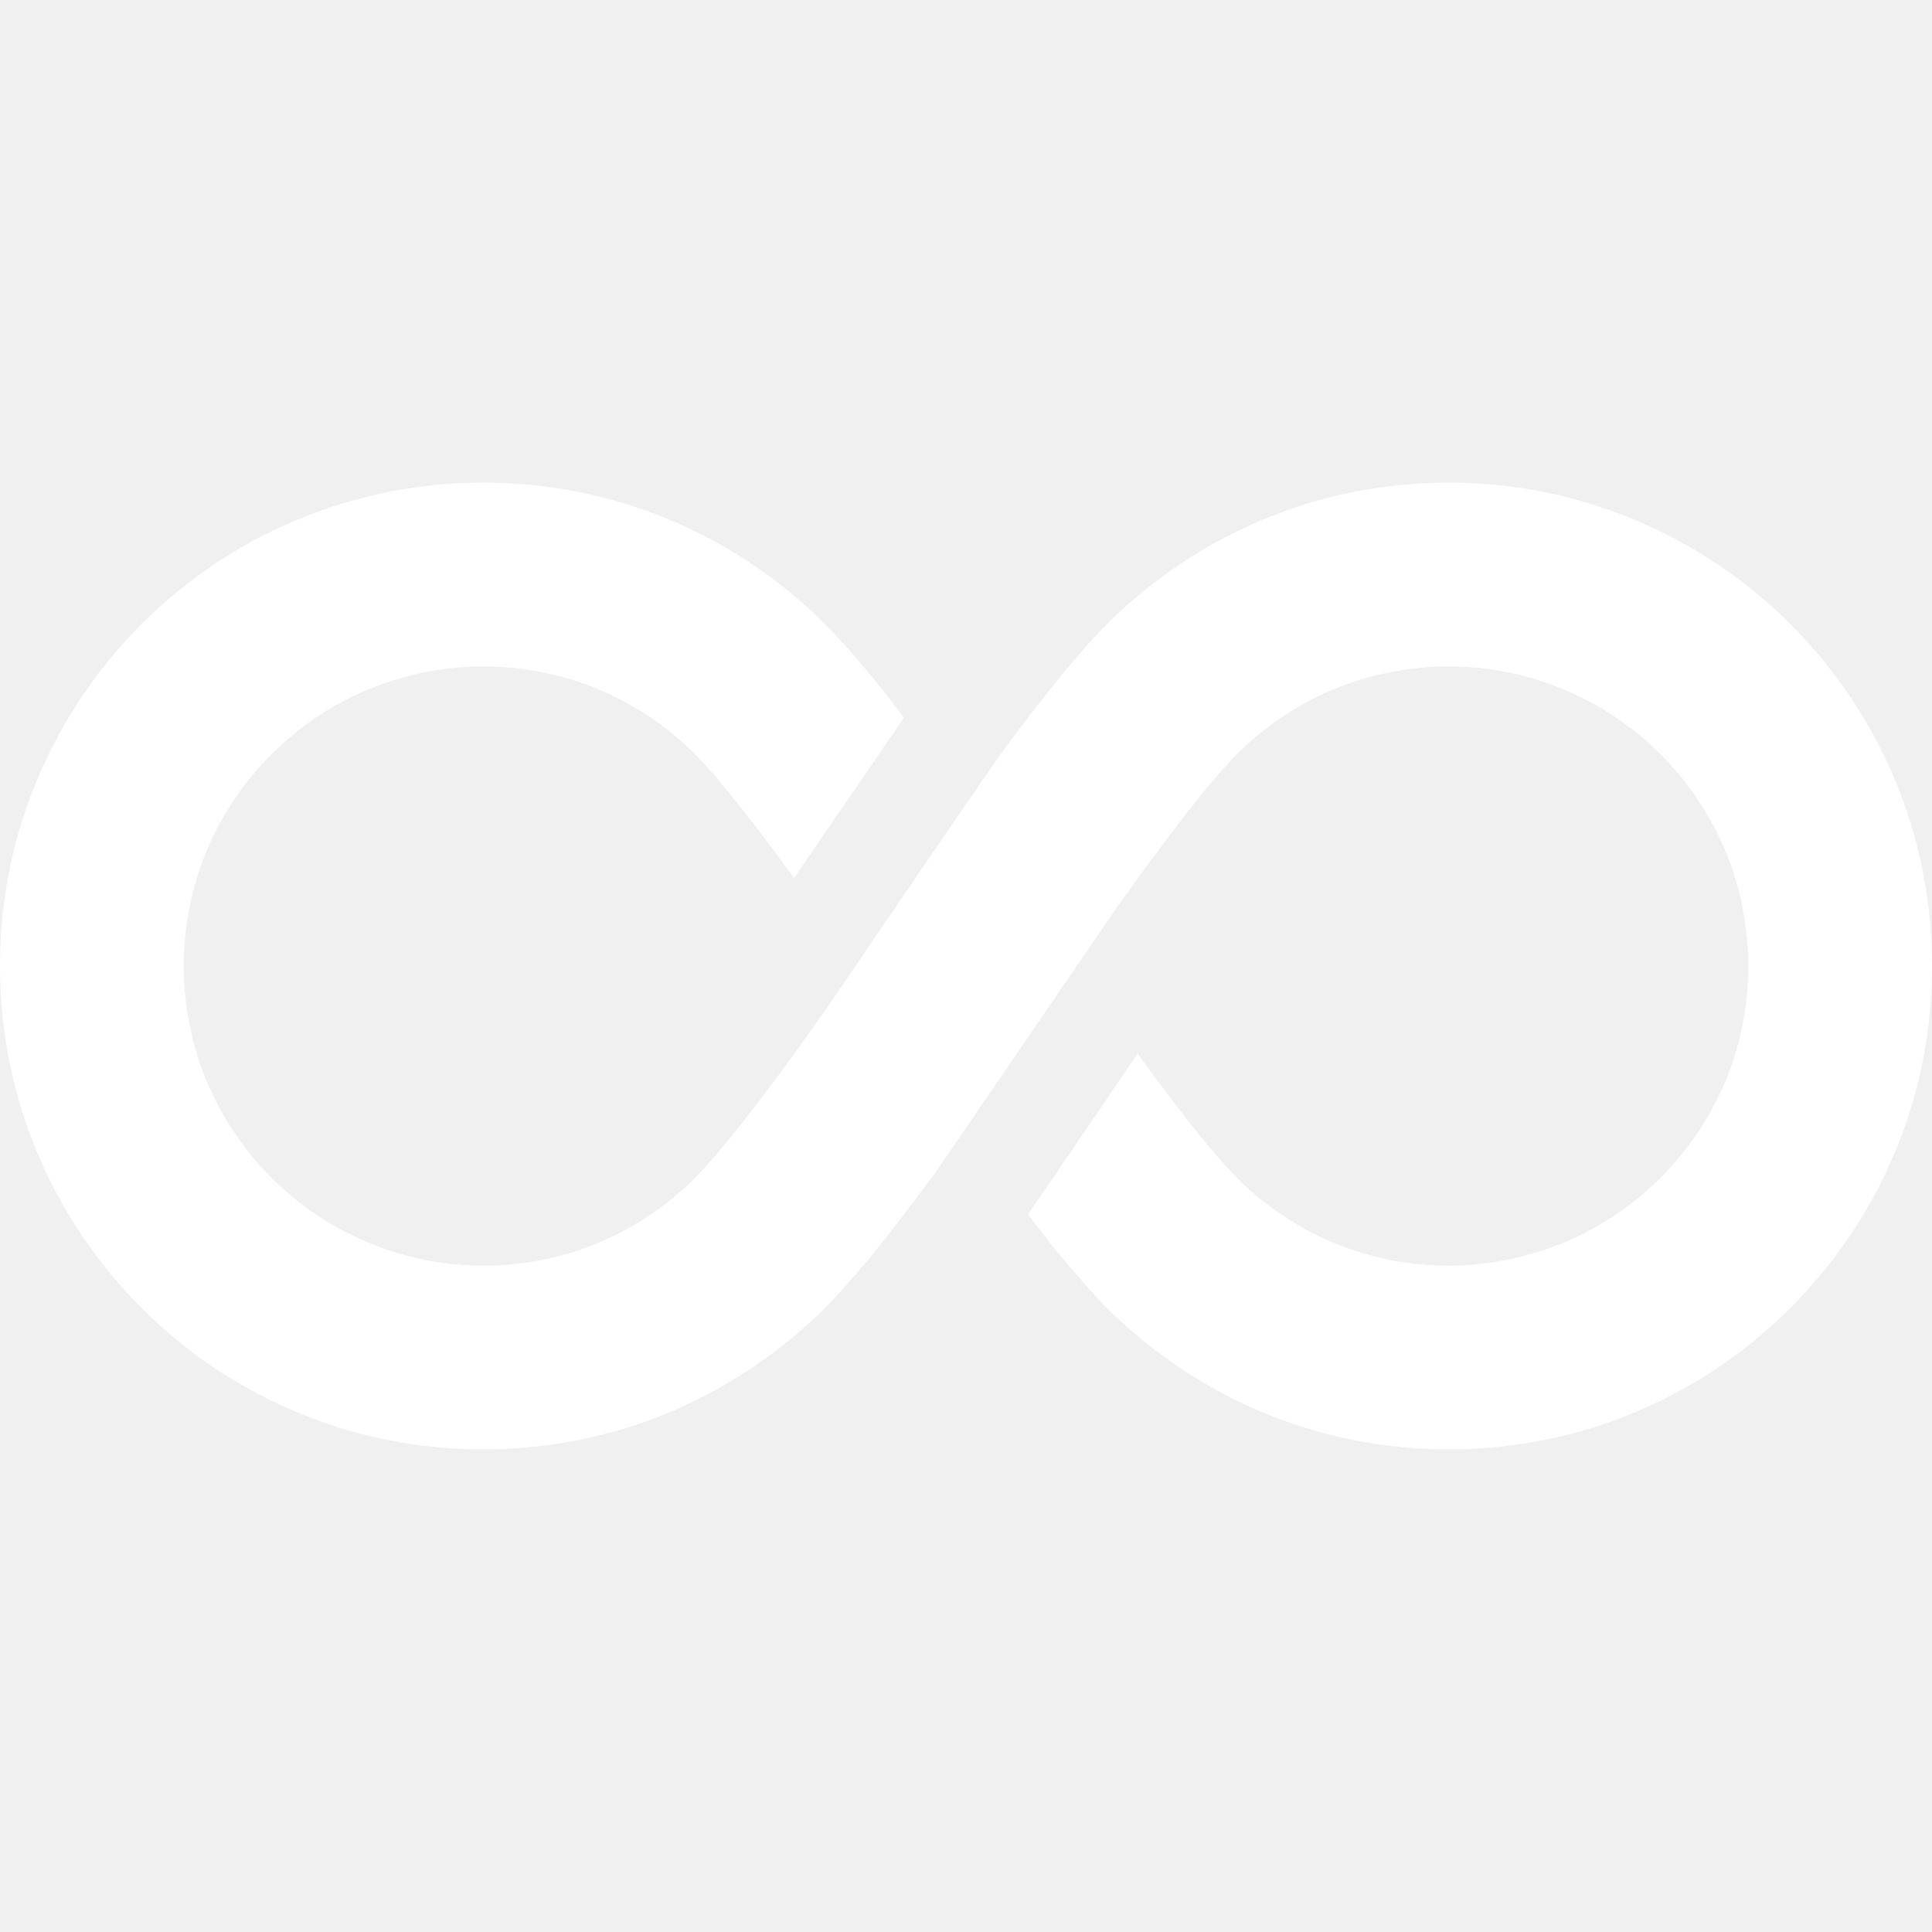
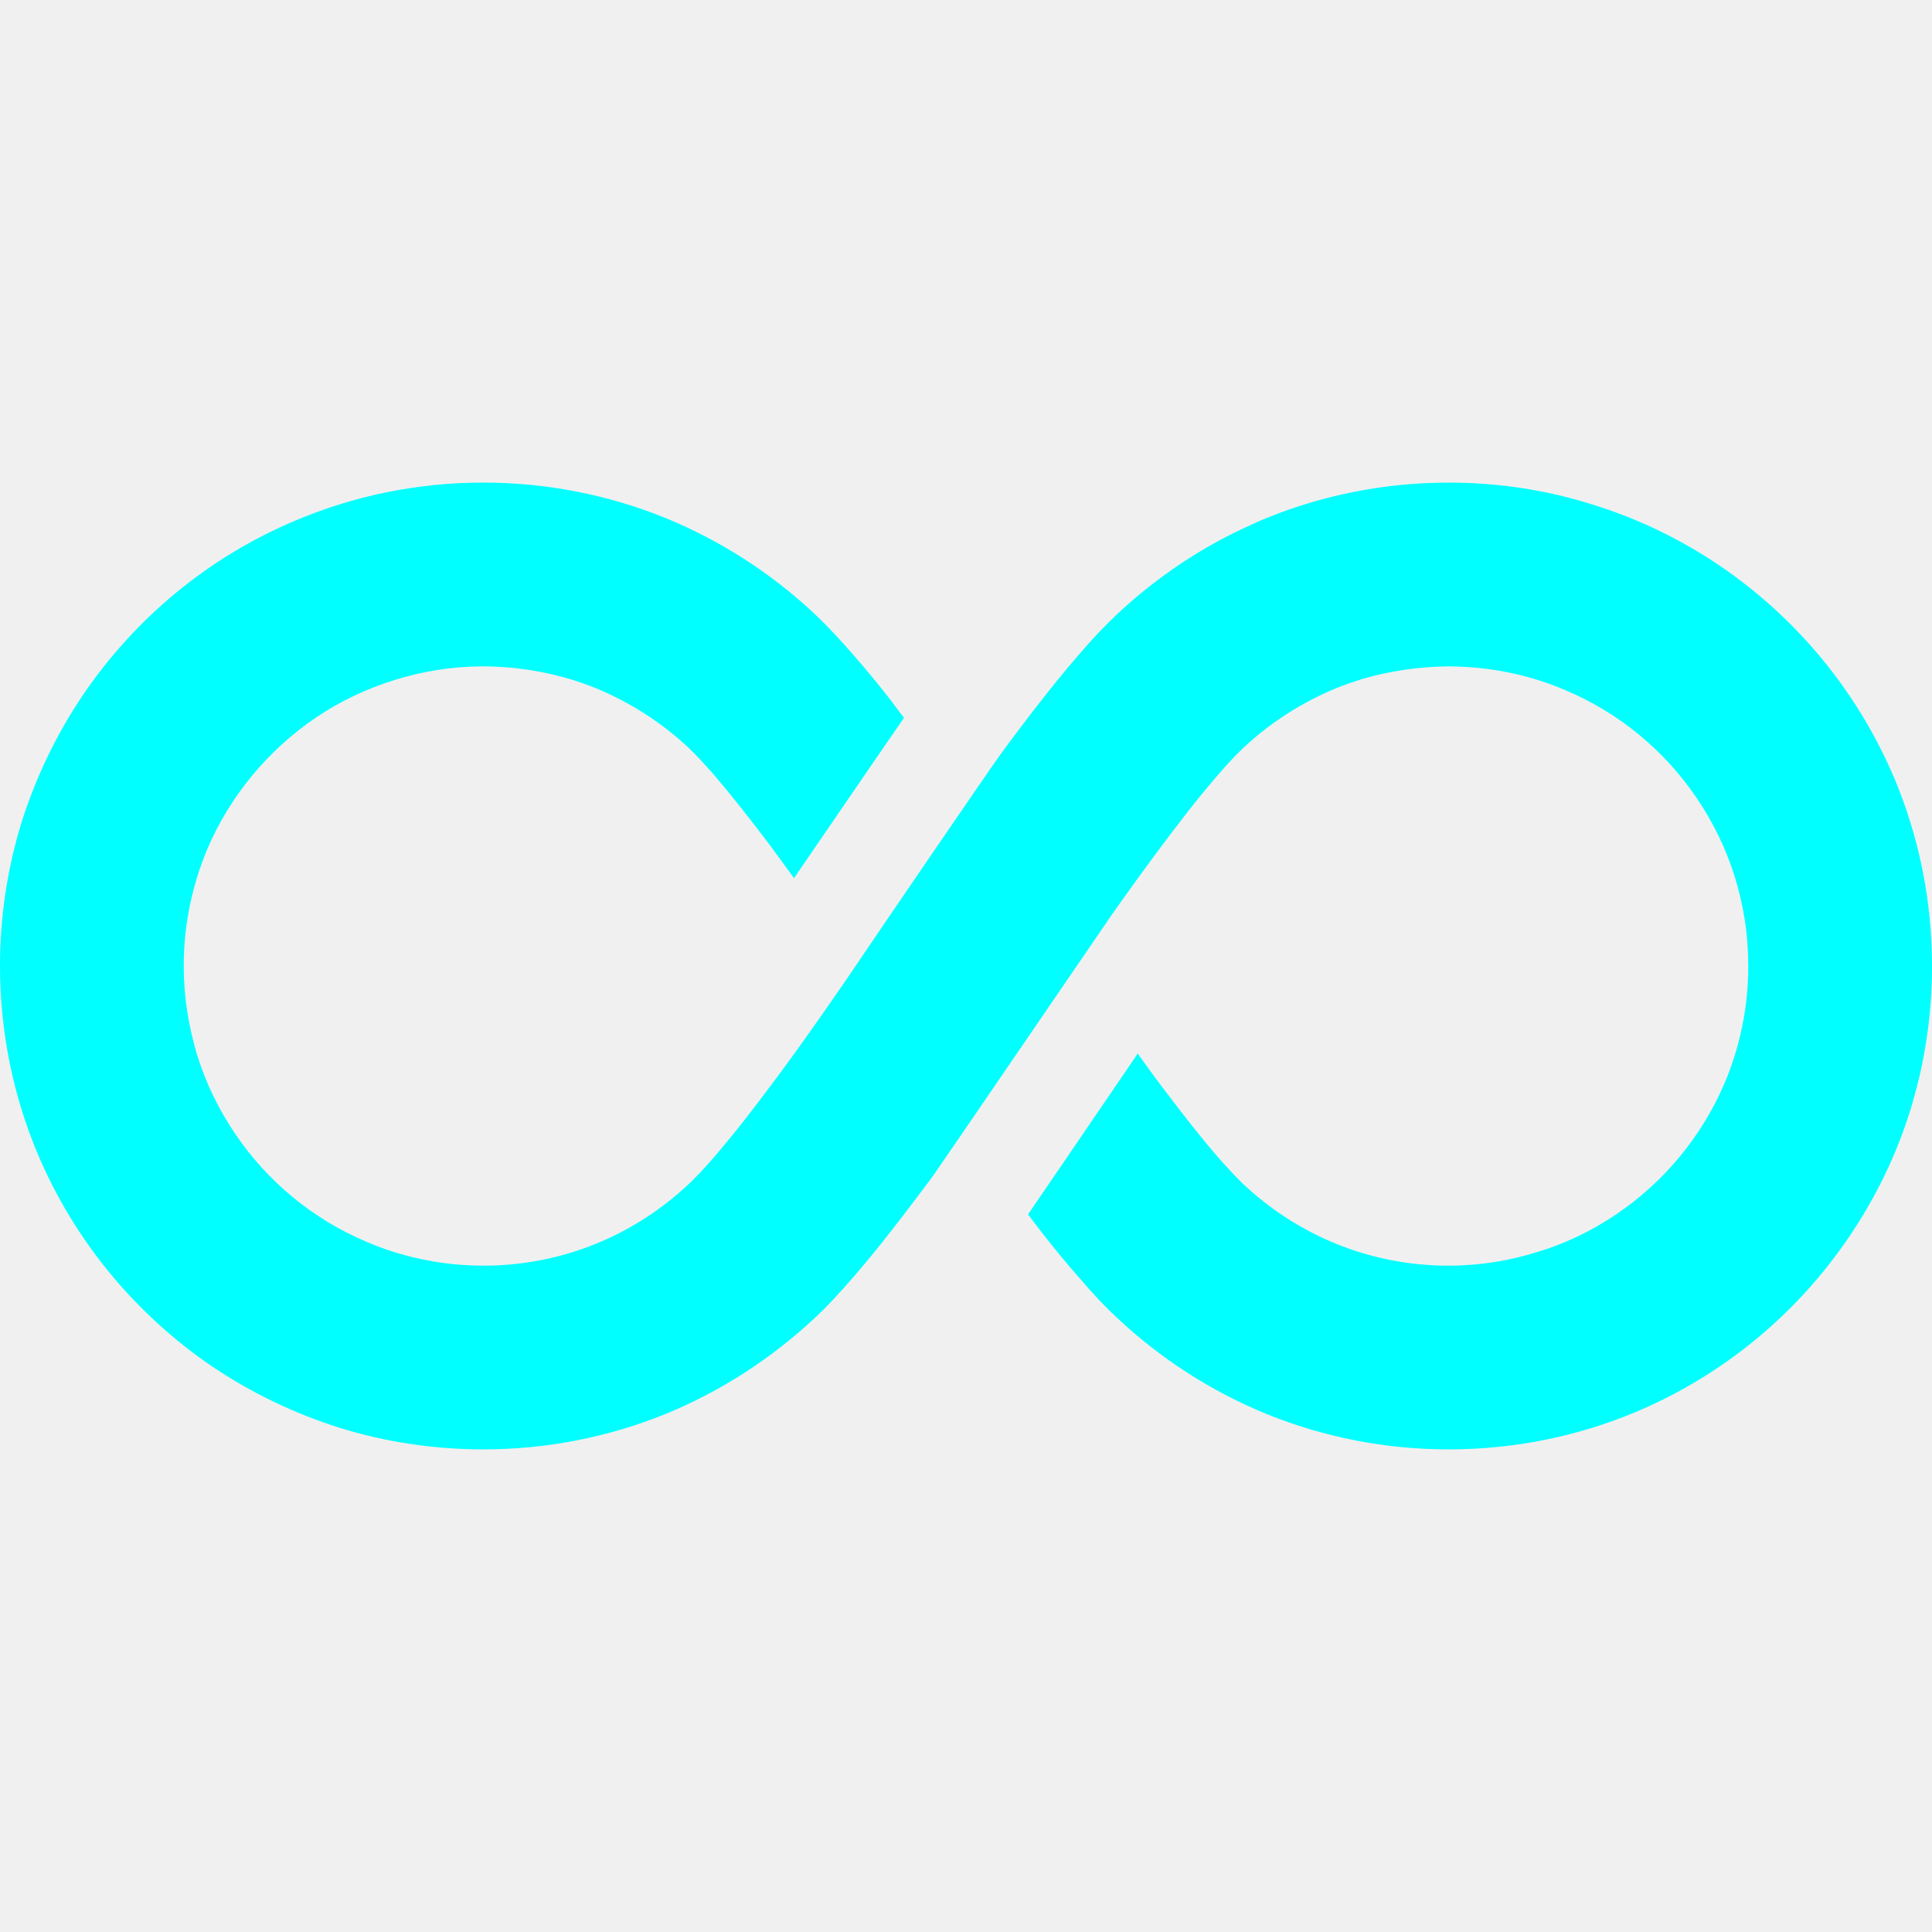
<svg xmlns="http://www.w3.org/2000/svg" height="800px" width="800px" version="1.1" id="_x32_" viewBox="0 0 512 512" xml:space="preserve">
  <style type="text/css">
- 	.st0{fill:#ffffff;}
+ 	.st0{fill:#00FFFF;}
</style>
  <g>
    <path class="st0" d="M501.98,206.15c-9.769-23.023-25.998-42.56-46.458-56.389c-10.181-6.873-21.446-12.34-33.536-16.068   c-12.009-3.809-24.842-5.798-38.088-5.798c-16.982,0-33.294,3.316-48.197,9.365c-1.246,0.492-2.402,0.986-3.558,1.568   c-13.416,5.879-25.675,14.16-36.188,24.017c-3.396,3.227-6.623,6.623-9.858,10.432c-5.709,6.542-11.588,14.079-17.305,21.696   c-1.157,1.568-2.402,3.226-3.558,4.804c-3.146,4.302-33.212,48.358-38.509,56.226c-2.652,3.97-5.798,8.442-9.195,13.327   c-0.744,1.076-1.568,2.24-2.393,3.396c-5.636,8.031-11.928,16.481-17.726,23.937c-2.895,3.72-5.798,7.197-8.281,10.1   c-2.563,2.976-4.884,5.378-6.542,6.954c-7.116,6.704-15.486,12.171-24.672,15.899c-9.194,3.728-19.214,5.798-29.816,5.798   c-7.286,0-14.322-0.996-20.944-2.815c-3.396-0.913-6.712-2.07-9.939-3.477c-14.248-5.968-26.419-16.068-34.95-28.74   c-4.302-6.372-7.699-13.327-10.019-20.783c-2.233-7.456-3.558-15.316-3.558-23.597c0-11.014,2.24-21.365,6.21-30.892   c6.049-14.24,16.149-26.329,28.821-34.942c6.372-4.31,13.326-7.618,20.782-9.939c7.448-2.321,15.316-3.638,23.597-3.638   c10.602,0.08,20.622,2.07,29.816,5.79c9.187,3.808,17.556,9.194,24.672,15.898c1.658,1.577,3.979,4.059,6.542,6.962   c4.472,5.216,9.769,11.92,15.074,18.964c2.07,2.814,4.14,5.628,6.21,8.523c7.949-11.588,21.858-31.959,29.144-42.48   c-1.237-1.658-2.482-3.307-3.72-4.965c-3.316-4.23-6.631-8.281-9.938-12.009c-3.316-3.809-6.462-7.205-9.858-10.432   c-11.426-10.772-24.922-19.545-39.746-25.586c-14.904-6.049-31.222-9.365-48.196-9.365c-17.637,0-34.53,3.566-49.927,10.108   c-23.022,9.688-42.487,25.918-56.316,46.369c-6.873,10.19-12.332,21.527-16.141,33.536C1.989,229.997,0,242.75,0,256.004   c0,17.637,3.558,34.53,10.02,49.846c9.768,23.104,25.998,42.569,46.369,56.397c10.27,6.874,21.535,12.332,33.624,16.141   c12.008,3.728,24.842,5.717,38.088,5.717c16.974,0,33.293-3.316,48.196-9.356c14.824-6.049,28.239-14.824,39.666-25.506l0.08-0.081   c3.397-3.146,6.543-6.631,9.858-10.44c5.709-6.542,11.588-14.071,17.305-21.689c1.157-1.577,2.402-3.154,3.558-4.723   c3.146-4.391,44.307-64.758,47.696-69.642c0.752-1.076,1.577-2.232,2.401-3.396c5.637-7.95,11.928-16.48,17.726-23.928   c2.895-3.728,5.798-7.206,8.281-10.101c2.564-2.984,4.885-5.386,6.542-6.962c7.116-6.704,15.486-12.09,24.673-15.898   c2.24-0.906,4.472-1.649,6.792-2.402c7.286-2.15,14.984-3.307,23.023-3.388c11.013,0.08,21.446,2.232,30.882,6.291   c14.241,5.96,26.42,16.06,34.943,28.732c4.31,6.38,7.706,13.335,10.019,20.782c2.321,7.456,3.566,15.324,3.566,23.605   c0,11.014-2.24,21.446-6.21,30.883c-6.049,14.24-16.149,26.419-28.821,34.942c-6.372,4.31-13.326,7.707-20.782,9.939   c-7.367,2.321-15.316,3.648-23.597,3.648c-10.602,0-20.622-2.07-29.816-5.798c-9.187-3.728-17.557-9.195-24.673-15.899   c-1.658-1.577-3.979-4.059-6.542-6.954c-4.472-5.135-9.776-11.928-15.074-18.963c-2.15-2.815-4.221-5.718-6.291-8.613   c-0.663,0.994-1.326,1.99-2.07,3.065c-13.666,20.039-22.279,32.71-26.994,39.576c1.237,1.658,2.483,3.235,3.72,4.893   c3.316,4.221,6.631,8.281,9.938,12c3.234,3.808,6.462,7.294,9.858,10.44c11.426,10.763,24.923,19.538,39.746,25.587   c14.904,6.04,31.215,9.356,48.197,9.356c17.636,0,34.53-3.558,49.846-10.019c23.103-9.769,42.56-25.999,56.396-46.458   c6.866-10.181,12.421-21.446,16.141-33.536C510.01,282.083,512,269.25,512,256.004C512,238.367,508.442,221.474,501.98,206.15z" />
  </g>
</svg>
